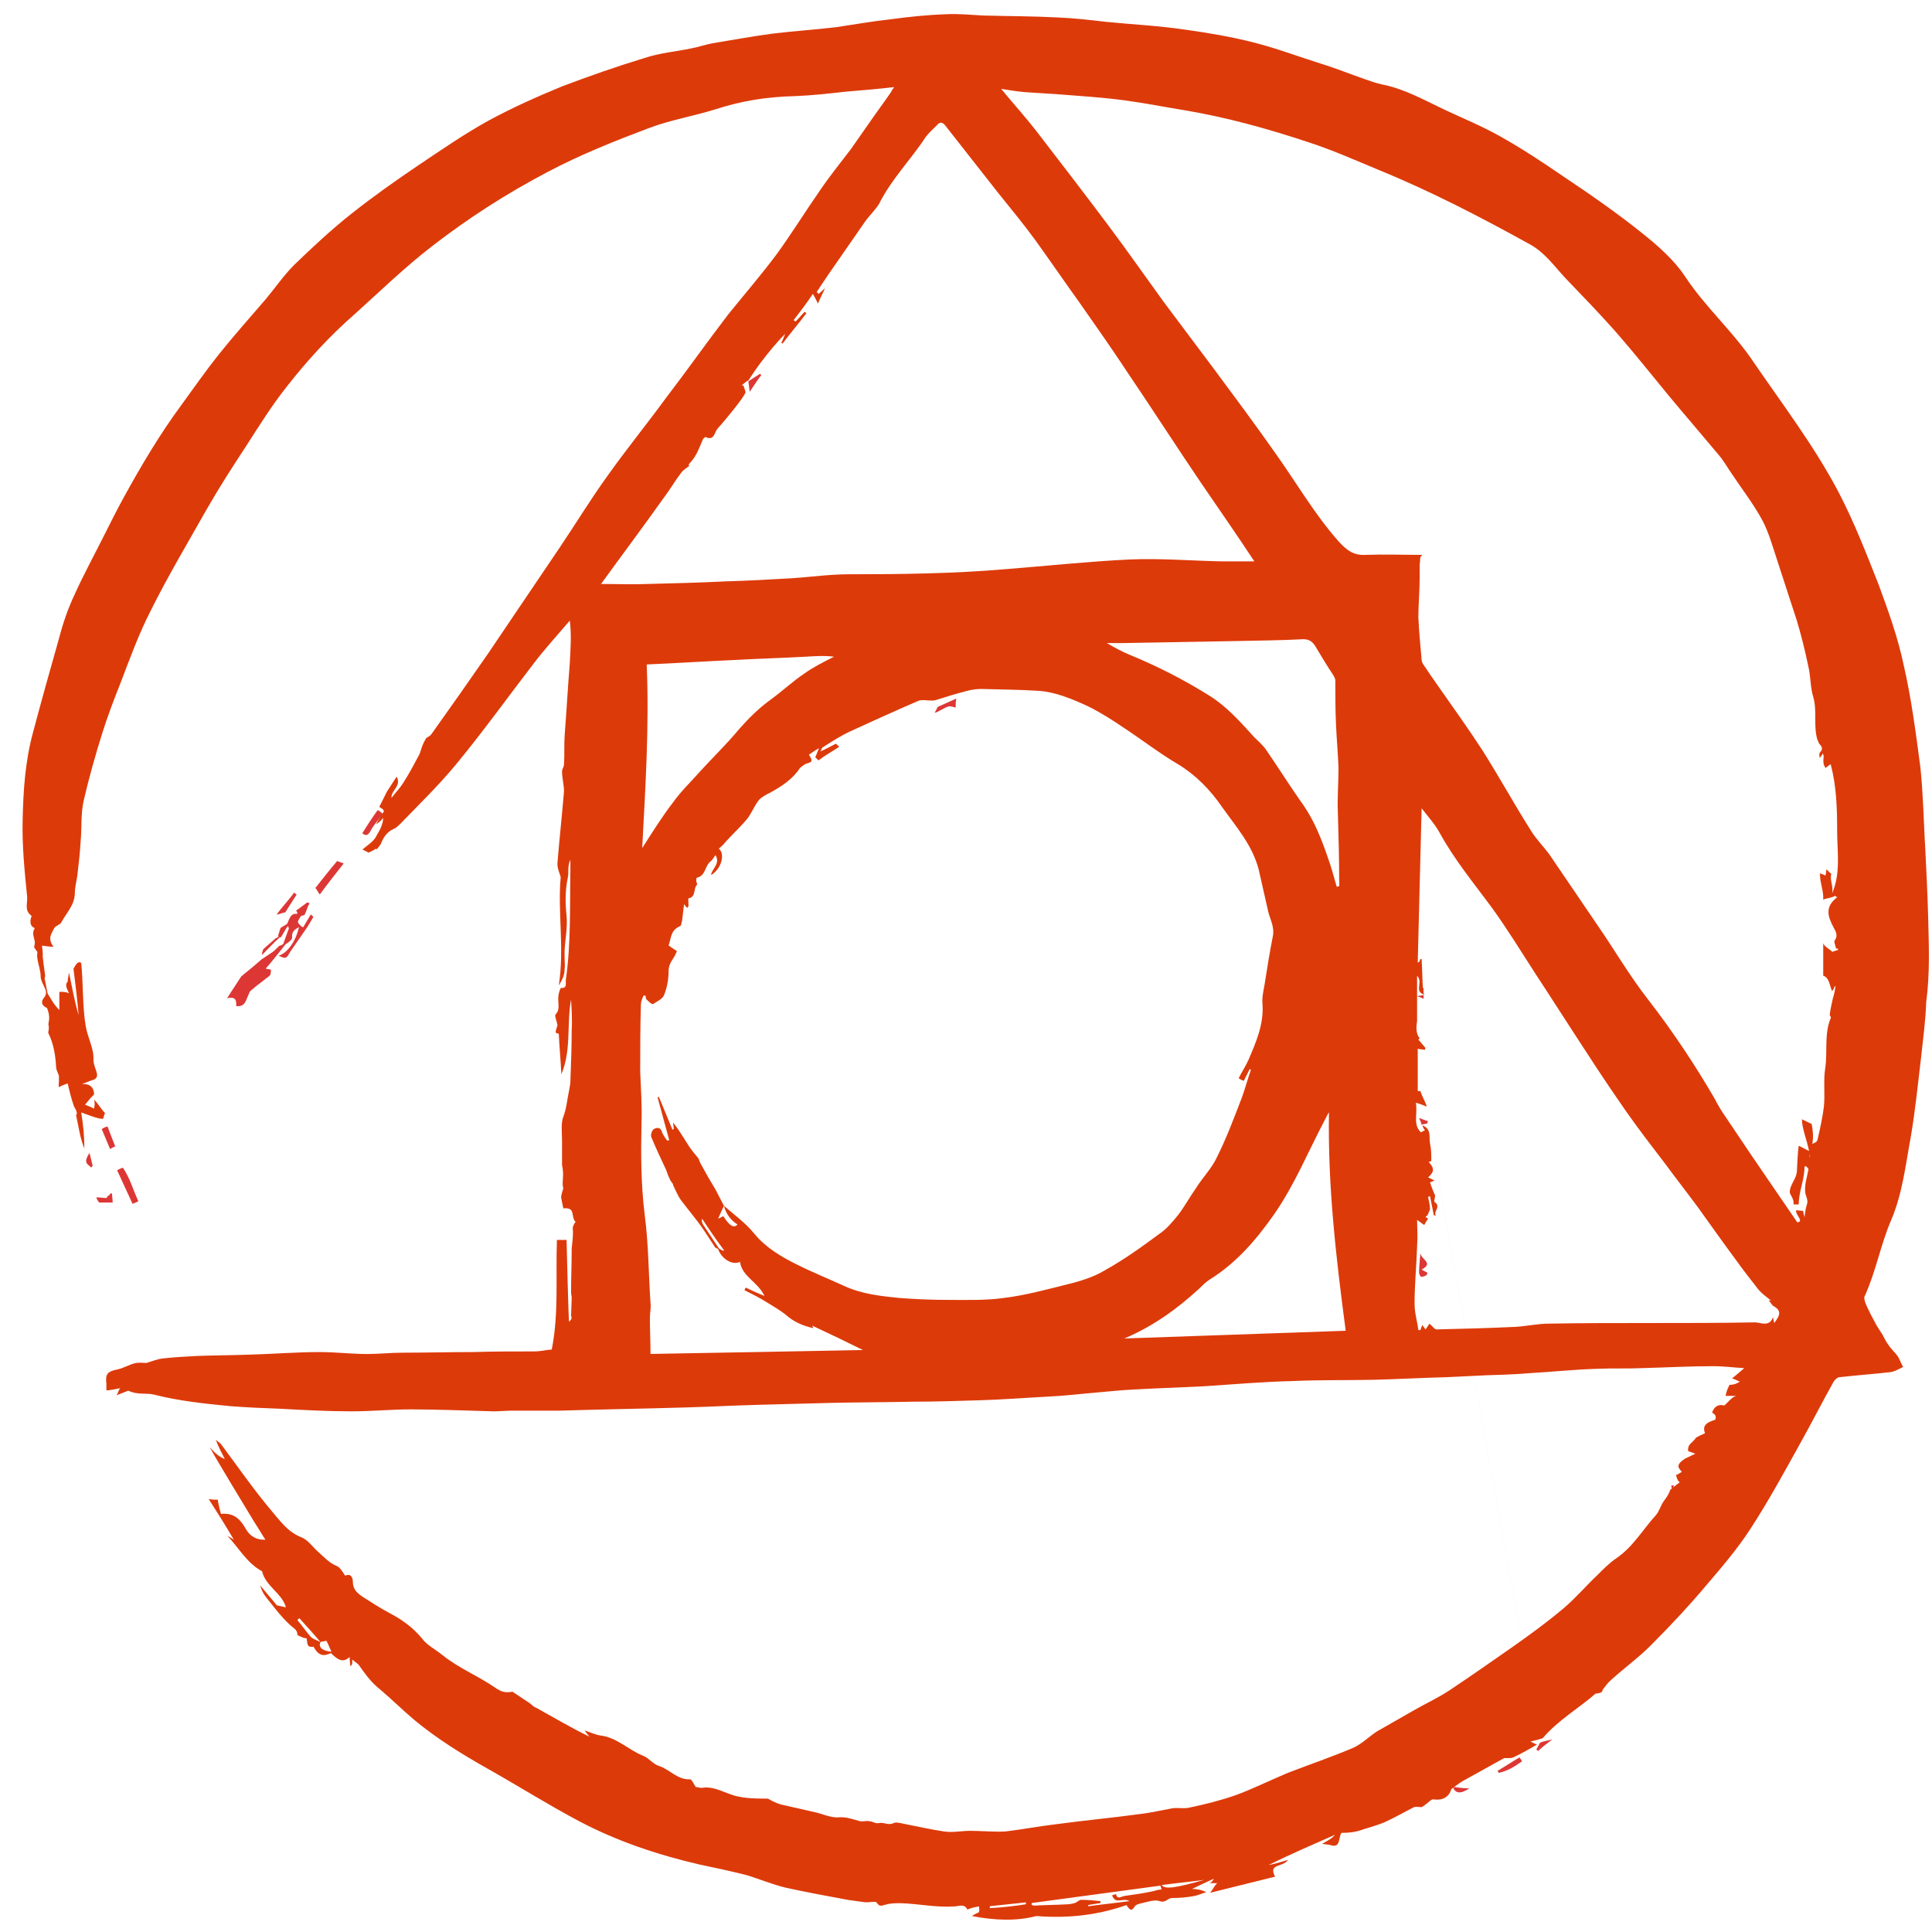
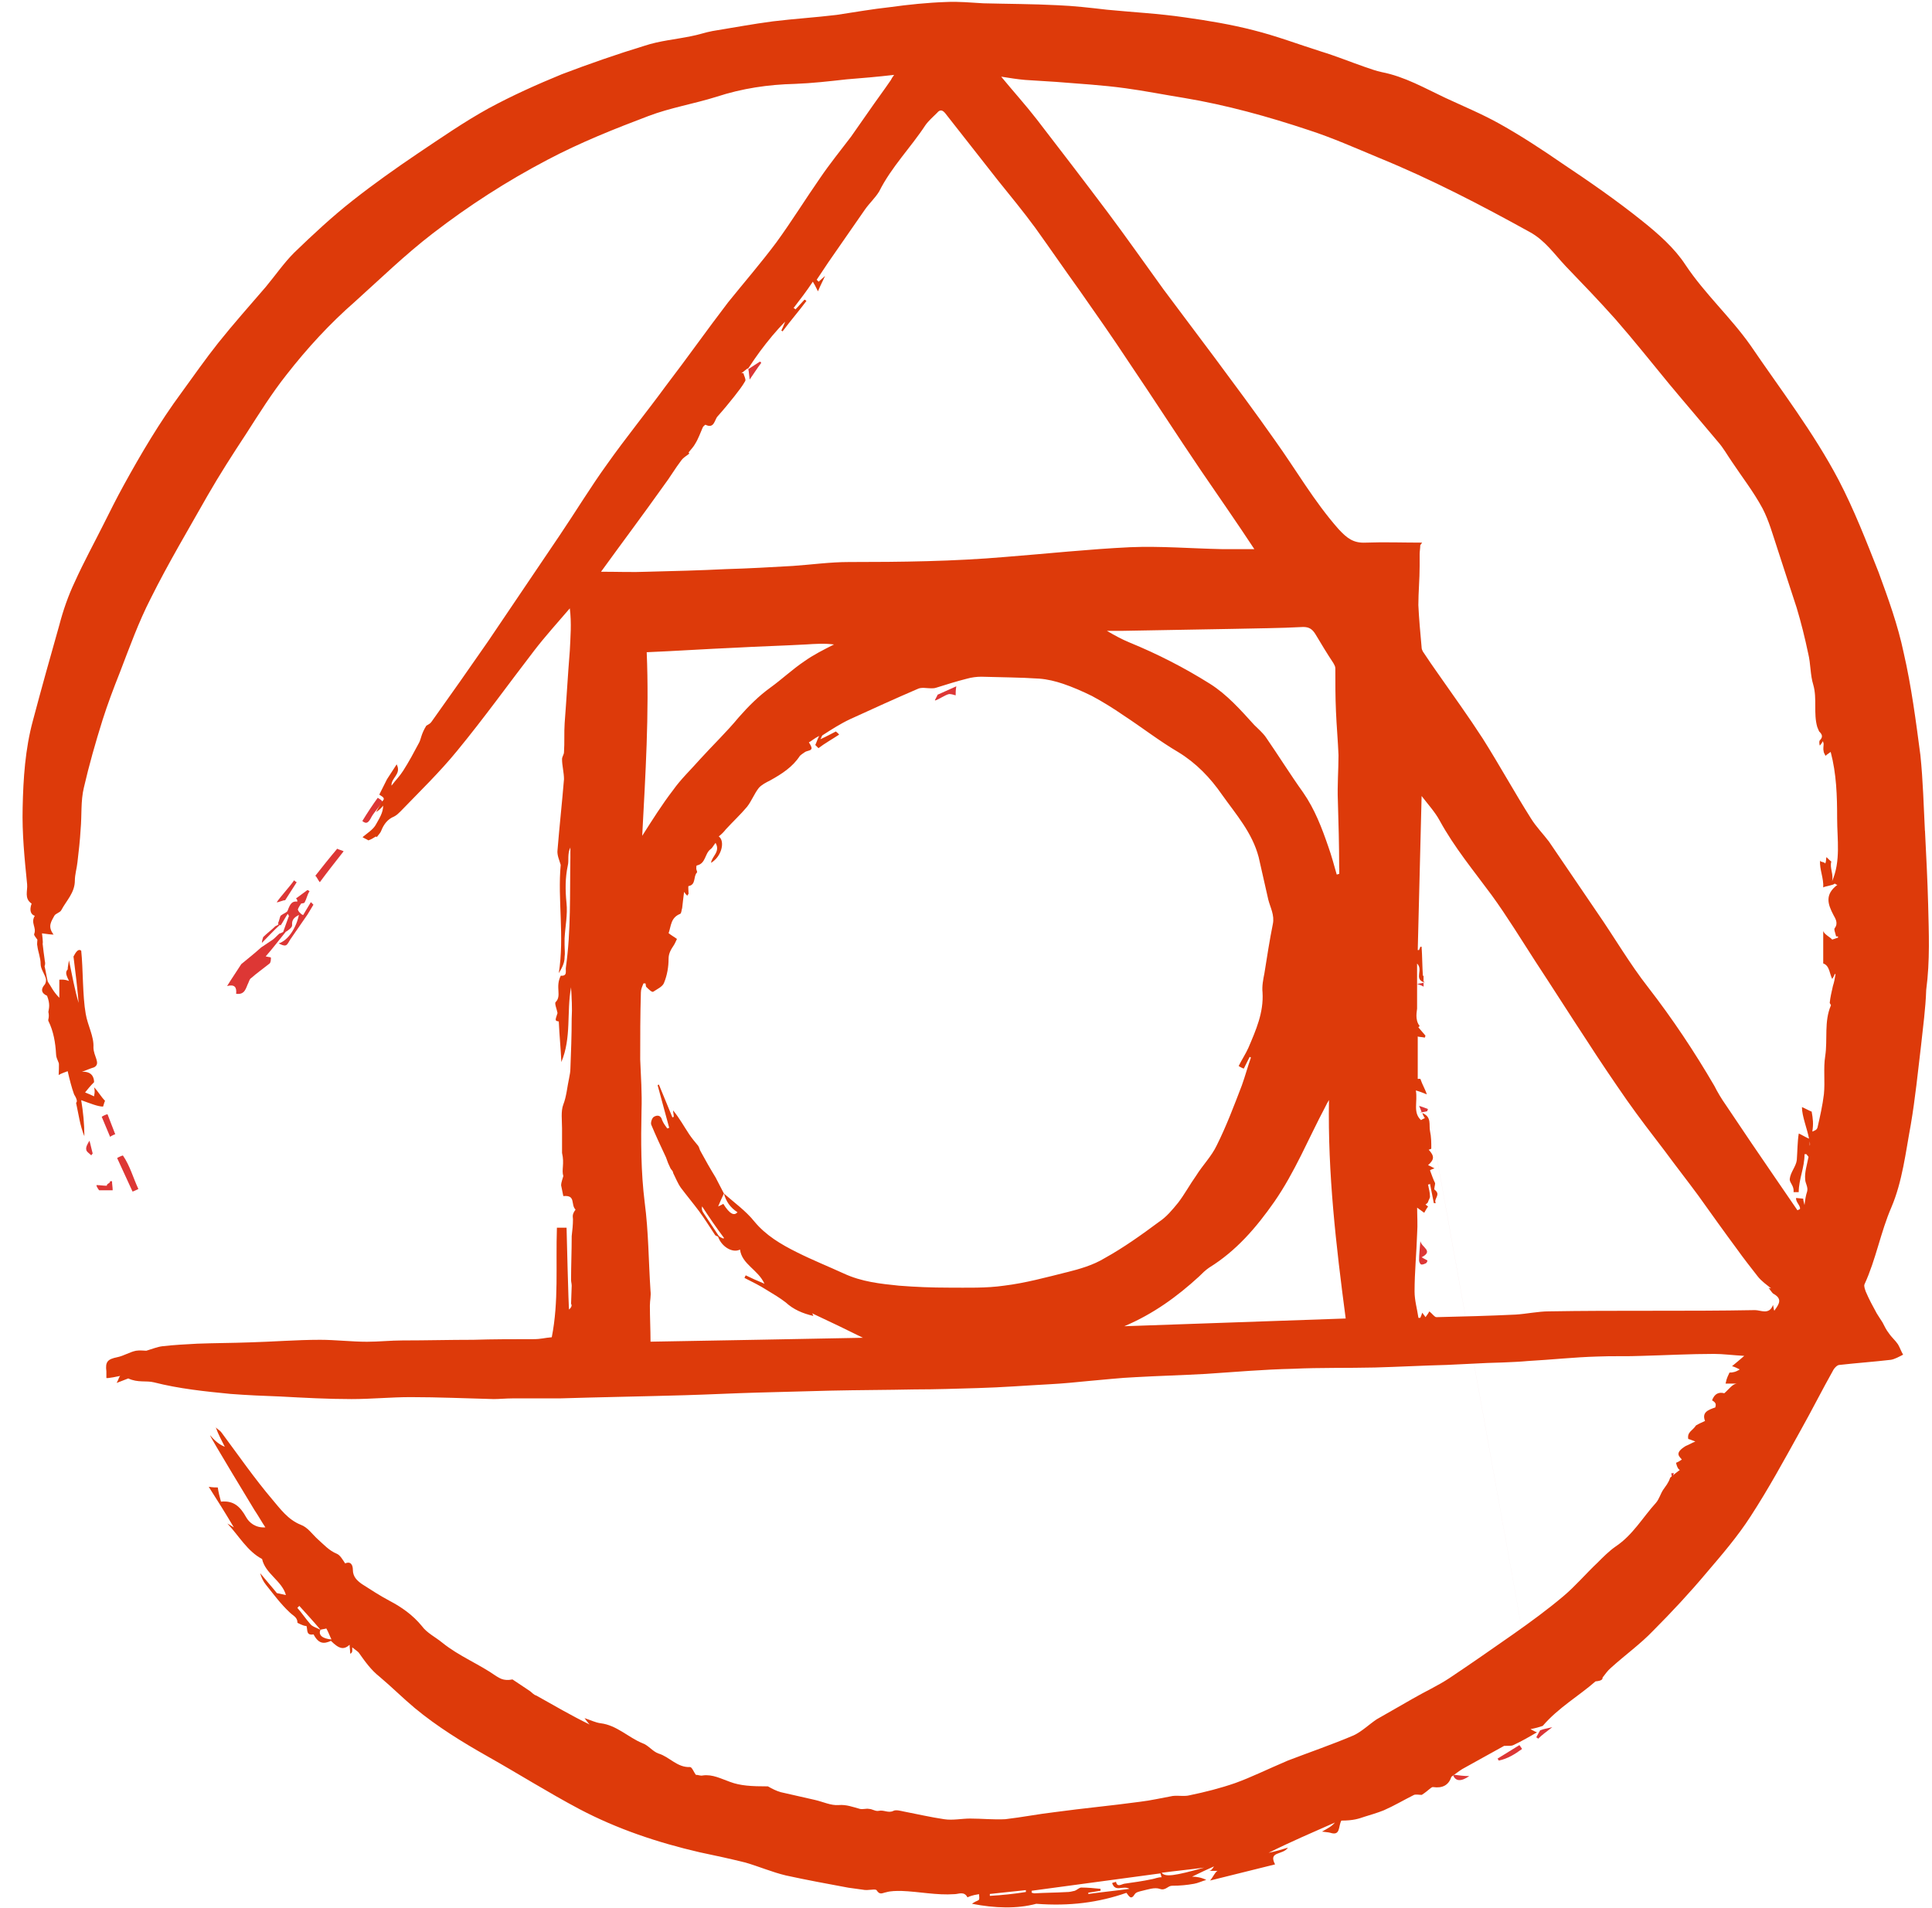
- <svg xmlns="http://www.w3.org/2000/svg" viewBox="0 0 79 78" width="80" height="80">
+ <svg xmlns="http://www.w3.org/2000/svg" viewBox="0 0 79 78">
  <g fill="none" fill-rule="evenodd">
    <path d="M15.447 32.623c.106.08.29.132.106.29-.132.184-.29.342-.395.553-.105.185-.184.237-.342.106.21-.343.42-.66.63-.95zM68.342 60.24c0 .078.026.13.026.21.053-.105.053-.158.08-.21h-.106zm0 .236v-.026.026zm-5.368 10.277l-4.58-25.402c-.078-.025-.183-.077-.368-.13.053.105.08.184.106.263.13-.026.184-.026.236-.052 0-.026 0-.052.027-.08l4.58 25.404zm-4.737-31.12c-.026.078-.026.158-.026.237 0-.08 0-.16.028-.238zm.026.526c-.026 0-.026 0-.052-.028v.026c.028.026.028.026.054 0zm-.052.21v-.185c-.077.026-.156.026-.262.053.132.05.264.078.264.13z" fill="#DD3735" />
    <path d="M78.71 33.967c-.052-1.028-.078-2.056-.184-3.083-.184-1.397-.368-2.82-.684-4.19-.237-1.133-.63-2.214-1.026-3.294-.5-1.265-1-2.556-1.632-3.768-1.026-1.95-2.368-3.69-3.605-5.508-.818-1.16-1.87-2.108-2.66-3.294-.447-.685-1.105-1.264-1.763-1.79-1.053-.845-2.158-1.61-3.263-2.347-.842-.58-1.684-1.133-2.58-1.634-.71-.397-1.473-.713-2.21-1.056-.842-.395-1.658-.87-2.605-1.054-.238-.05-.448-.13-.685-.21-.605-.21-1.184-.447-1.79-.632-.92-.29-1.815-.632-2.763-.87C50.342 1 49.394.843 48.446.71 47.394.555 46.316.5 45.262.397c-.684-.08-1.368-.158-2.026-.184-1-.052-2.026-.052-3.026-.078-.5-.027-1.026-.08-1.526-.053-.763.026-1.526.105-2.29.21-.736.08-1.473.21-2.183.317-.867.105-1.735.158-2.604.264-.816.106-1.658.264-2.473.396-.29.053-.58.158-.87.21-.63.132-1.288.185-1.92.396-1.13.344-2.263.74-3.368 1.16-1.027.422-2.027.87-3 1.397-1 .552-1.948 1.21-2.895 1.844-.896.606-1.79 1.238-2.66 1.923-.84.66-1.63 1.397-2.394 2.135-.42.42-.763.922-1.158 1.396-.657.765-1.315 1.502-1.947 2.293-.524.66-1 1.344-1.5 2.03-.893 1.21-1.656 2.502-2.366 3.794-.29.527-.553 1.054-.816 1.58-.395.79-.816 1.555-1.184 2.372-.264.554-.474 1.16-.632 1.766-.367 1.292-.736 2.61-1.078 3.9-.316 1.16-.395 2.372-.42 3.558-.027 1.054.078 2.082.183 3.136.027.264-.13.58.184.79-.105.29-.026.45.13.5-.182.29.08.476-.024.74-.027.052.08.157.13.236 0 .08-.025.185 0 .264.028.237.133.474.133.738 0 .184.157.395.21.58.026.078 0 .21-.053.263-.158.184-.132.342.105.448.133.342.08.5.054.66.052.236-.027.315 0 .368.21.422.29.896.315 1.37 0 .106.053.212.106.343.026 0 0 .5 0 .5.13-.078.237-.104.368-.157.08.342.158.66.263.95.132.21.132.314.08.34.105.474.157.922.34 1.37 0-.5-.05-1-.13-1.475.368.132.684.263.895.263.027-.08.053-.184.08-.237-.158-.157-.29-.394-.448-.552.053.21 0 .29 0 .37-.105-.054-.237-.107-.368-.16.105-.13.21-.263.368-.42 0-.238-.13-.45-.5-.423.158-.052.316-.13.5-.184.29-.157-.026-.447-.026-.816.026-.447-.237-.895-.316-1.37-.132-.737-.105-1.844-.184-2.582-.158-.132-.29.21-.316.237.08.632.158 1.264.21 1.897-.157-.527-.263-1.107-.394-1.74-.027.185-.053.264-.053.37-.13.13-.026.29.053.474-.184-.08-.395-.052-.395-.052v.738c-.262-.264-.34-.474-.473-.66-.052-.21-.08-.42-.13-.63.05-.133 0-.212 0-.29-.028-.186-.054-.396-.08-.634.026-.026-.026-.42-.026-.42.21.025.343.05.474.05-.263-.34-.08-.552.027-.763.053-.106.237-.13.29-.238.21-.395.553-.71.553-1.212 0-.237.08-.5.105-.738.053-.448.105-.896.13-1.344.054-.58 0-1.16.133-1.713.212-.92.475-1.843.764-2.766.21-.66.448-1.29.71-1.95.395-1.028.764-2.056 1.264-3.03.71-1.424 1.526-2.794 2.316-4.19.5-.87 1.026-1.687 1.58-2.53.525-.817 1.05-1.66 1.657-2.425.843-1.08 1.764-2.082 2.79-2.978 1.053-.948 2.053-1.923 3.184-2.793C19.166 8.41 20.72 7.41 22.376 6.54c1.343-.71 2.737-1.266 4.132-1.793.895-.342 1.868-.5 2.79-.79 1.052-.343 2.105-.5 3.21-.527.71-.027 1.395-.106 2.105-.185.632-.05 1.263-.104 1.948-.183-.08.105-.106.158-.132.21-.288.422-.604.844-.894 1.265-.237.343-.5.712-.737 1.054-.422.555-.87 1.108-1.264 1.688-.605.87-1.158 1.766-1.79 2.635-.63.843-1.315 1.634-1.973 2.45-.868 1.134-1.684 2.293-2.552 3.426-.79 1.08-1.63 2.11-2.394 3.19-.684.947-1.29 1.95-1.948 2.923-.973 1.45-1.947 2.872-2.92 4.322-.764 1.106-1.527 2.187-2.316 3.294-.053.08-.132.104-.21.157-.21.342-.21.527-.29.685-.21.395-.42.79-.658 1.16-.132.21-.316.394-.474.605-.026-.316.42-.474.21-.87-.13.212-.263.396-.394.607l-.316.63c.105.08.29.133.105.29-.08.133-.158.29-.237.423.132-.08.21-.158.29-.264 0 .29-.158.526-.29.763-.105.21-.368.37-.552.527.026.027.21.106.237.132.237-.08.316-.21.343-.132.08-.105.158-.184.184-.263.104-.264.262-.474.525-.58.106-.053.184-.132.263-.21.79-.818 1.606-1.608 2.316-2.478 1.106-1.345 2.106-2.74 3.16-4.11.446-.58.973-1.16 1.446-1.714.078.606.026 1.185 0 1.74-.08.974-.132 1.95-.21 2.95-.027.395 0 .79-.027 1.186 0 .105-.08.184-.08.29 0 .263.08.553.08.817-.08.975-.186 1.923-.265 2.898-.027.21.078.422.13.607-.13 1.422.16 2.925-.078 4.427.184-.29.237-.474.237-.658.025-.158 0-.316 0-.5v-.264c.025-.475.13-.975.078-1.45-.053-.527-.053-1.027.053-1.528.053-.21-.026-.474.106-.738v.395c-.026 1.5.027 3.003-.183 4.505-.027.132.08.37-.21.343-.238.474.052.817-.21 1.08-.054.053.05.29.077.448-.106.317-.106.317.052.343.026.58.08 1.106.105 1.66.42-1 .21-2.03.396-3.058.026.422.053.844.026 1.29 0 .687-.026 1.345-.052 2.03 0 .132-.027.264-.053.396-.08.37-.105.738-.237 1.08-.105.264-.052.66-.052.975v1.003c.105.448-.027.685.052.948-.08.265-.105.344-.08.423l.08.395c.527-.053.29.343.5.553-.158.212-.105.29-.105.397 0 .237-.025.448-.052.685 0 .606-.026 1.212-.026 1.792 0 .08.026.157.026.236 0 .054-.026.74-.026.74.053.078 0 .157-.08.236-.025 0-.104-3.347-.104-3.347h-.395c-.052 1.58.08 3.003-.21 4.48-.316.025-.42.078-.764.078-.816 0-1.632 0-2.448.026-.974 0-1.92.026-2.895.026-.472 0-.972.054-1.446.054-.632 0-1.29-.08-1.92-.08-.975 0-1.922.08-2.896.106-.71.026-1.42.026-2.13.053-.475.025-.95.05-1.422.104-.21.026-.395.105-.658.184-.08 0-.263-.026-.42 0-.265.053-.5.21-.765.264-.395.08-.5.184-.448.58v.263c-.026.052.58-.08.58-.08-.054 0-.08.158-.16.29.212-.08.343-.132.475-.184.395.185.737.08 1.052.16 1.026.262 2.078.37 3.13.473.685.053 1.343.08 2.027.105.973.053 1.947.106 2.92.106.816 0 1.606-.08 2.42-.08 1.13 0 2.264.052 3.395.08.237 0 .5-.028.763-.028h1.92c1.712-.052 3.422-.08 5.133-.13.975-.028 1.975-.08 2.948-.107l3-.08c1.158-.026 2.316-.026 3.448-.05.868 0 1.71-.03 2.58-.055.972-.026 1.972-.105 2.946-.157.527-.027 1.054-.08 1.58-.132.632-.052 1.29-.13 1.92-.157.948-.054 1.922-.08 2.87-.133 1.184-.078 2.368-.183 3.578-.21 1.106-.052 2.237-.026 3.343-.052.974-.027 1.948-.08 2.948-.106l1.66-.08s1.104-.026 1.657-.08c.947-.052 1.894-.157 2.842-.183.604-.027 1.21 0 1.815-.027.973-.026 1.973-.08 2.947-.08.367 0 .762.054 1.236.08-.21.185-.342.29-.5.422.105.026.21.08.316.132-.158.105-.29.13-.42.13-.054.133-.107.186-.16.45h.474c-.184 0-.342.237-.526.395-.21-.054-.395 0-.5.29.184.104.158.183.132.29-.316.104-.553.21-.42.552-.107.052-.238.105-.37.184-.13.21-.368.263-.316.553.106.025.21.08.29.104-.132.053-.263.132-.395.184-.473.29-.262.422-.157.554-.08.053-.158.105-.237.132.052.237.13.29.157.29-.105.078-.237.184-.395.316-.08.237-.185.342-.29.5-.105.158-.158.37-.29.527-.552.607-.947 1.32-1.657 1.793-.264.185-.5.422-.737.66-.474.447-.895.948-1.395 1.37-.657.553-1.34 1.053-2.052 1.554-.867.606-1.735 1.212-2.604 1.792-.474.315-1 .552-1.5.842-.5.29-.974.554-1.474.843-.316.21-.606.5-.948.66-.868.37-1.79.685-2.684 1.028-.87.37-1.5.685-2.158.922-.605.21-1.237.37-1.868.5-.21.054-.448 0-.685.027-.448.08-.895.186-1.343.238-1.158.158-2.316.264-3.473.422-.685.08-1.343.21-2.027.29-.473.026-.973-.026-1.447-.026-.342 0-.71.08-1.053.027-.552-.08-1.105-.21-1.658-.316-.13-.026-.316-.08-.42-.026-.21.106-.396-.052-.607 0-.13.027-.262-.08-.394-.08-.106-.025-.238.028-.37 0-.29-.078-.552-.183-.87-.157-.313.026-.63-.132-.97-.21-.475-.106-.92-.21-1.396-.317-.183-.053-.34-.132-.525-.237-.685 0-1.133-.026-1.554-.185-.368-.13-.71-.315-1.105-.262-.104.026-.183-.026-.29-.026-.08-.106-.157-.317-.235-.317-.526.027-.842-.42-1.29-.553-.236-.08-.42-.343-.657-.422-.58-.237-1.052-.737-1.71-.816-.21-.027-.42-.132-.658-.21.08.104.13.183.21.262-.763-.37-1.473-.79-2.184-1.186-.104-.026-.183-.13-.262-.184l-.71-.474c-.395.08-.553-.08-.66-.132-.71-.5-1.525-.817-2.21-1.37-.29-.238-.63-.396-.84-.686-.37-.448-.817-.764-1.317-1.027-.394-.21-.762-.448-1.13-.685-.185-.132-.37-.29-.37-.58 0-.185-.078-.37-.315-.264-.105-.158-.21-.342-.342-.395-.316-.13-.526-.37-.763-.58-.237-.21-.42-.5-.71-.605-.527-.21-.843-.658-1.158-1.027-.738-.87-1.396-1.82-2.08-2.74-.053-.08-.158-.133-.237-.212.105.29.237.527.368.79-.262-.105-.446-.29-.604-.474-.027.027 1.815 3.057 1.815 3.057.16.237.29.475.448.712-.395.026-.658-.185-.79-.422-.236-.42-.5-.684-1.026-.63-.052-.186-.105-.397-.13-.58-.107 0-.185 0-.37-.027.37.58.685 1.08 1.027 1.66-.133-.08-.21-.132-.265-.158.473.5.815 1.133 1.42 1.45.132.605.816.895.974 1.475-.13-.027-.238-.053-.37-.08-.21-.263-.447-.526-.683-.816.052.184.13.342.236.474.316.395.606.79.974 1.133.132.134.316.187.316.424.21.105.29.13.368.13.054.16-.025.397.29.344.21.395.42.395.71.264.343.343.528.37.764.16 0 .13.026.262.026.368.105-.053.08-.132.08-.264.13.105.21.158.262.21.263.37.5.712.868 1.002.5.422.948.87 1.42 1.265.922.765 1.95 1.398 2.975 1.977 1.264.712 2.475 1.476 3.764 2.16 1.552.818 3.21 1.372 4.92 1.767.632.132 1.237.263 1.87.42.55.16 1.104.397 1.657.528.842.185 1.71.343 2.552.5.183.027.37.054.58.08.235.053.524-.053.577.027.132.21.237.104.395.078.184-.053.395-.053.605-.053.737.026 1.447.184 2.184.132.16 0 .396-.133.528.13.236-.105.368-.105.473-.13.028.236 0 .236-.05.262-.054.026-.133.053-.238.132.947.184 1.842.21 2.63 0 1.37.105 2.554-.053 3.686-.448.105.132.184.316.342.053.052-.08.184-.107.29-.133.236-.053.526-.158.736-.08.238.08.317-.13.5-.13.317 0 .606-.027.896-.08.158-.026.316-.105.5-.158-.21-.107-.42-.133-.58-.133.317-.158.606-.29.896-.42-.053.078-.106.183-.21.183h.367c-.08 0-.185.237-.316.395.946-.237 1.814-.448 2.657-.66-.29-.552.315-.367.526-.684-.263.08-.526.158-.79.21.895-.447 1.816-.842 2.71-1.237-.13.158-.29.237-.525.37.158.025.263.025.342.05.42.133.316-.262.447-.5.5 0 .71-.078.947-.158.263-.08.526-.158.79-.263.42-.184.815-.42 1.236-.63.08-.028.21 0 .316 0 .29-.186.394-.344.473-.318.37.053.63-.08.736-.42.184-.133.316-.238.447-.318.578-.316 1.13-.632 1.71-.948.21 0 .316 0 .368-.027.344-.16.66-.342.975-.527-.08-.026-.263-.13-.263-.13.262-.054.34-.08.5-.133.63-.74 1.5-1.24 2.157-1.82.29-.026.29-.105.29-.157.104-.132.21-.29.34-.396.58-.527 1.21-.975 1.737-1.528.763-.766 1.5-1.557 2.184-2.374.63-.738 1.264-1.475 1.79-2.292.737-1.133 1.368-2.293 2.026-3.48.474-.842.895-1.685 1.37-2.528.05-.08.157-.185.236-.185.71-.08 1.422-.13 2.106-.21.158-.026.342-.13.5-.21-.08-.132-.132-.29-.21-.422-.106-.16-.264-.29-.37-.45-.104-.13-.183-.29-.262-.447-.08-.13-.158-.236-.237-.37-.16-.29-.317-.58-.45-.894-.026-.08-.08-.21-.052-.29.474-1.027.658-2.134 1.105-3.162.447-1.054.58-2.24.79-3.373.184-1.08.29-2.16.42-3.24.08-.764.185-1.502.21-2.266.16-1.212.106-2.346.08-3.48-.026-1-.08-2.028-.13-3.03zM12.685 66.405c-.184-.21-.342-.448-.526-.658l.08-.08c.287.317.577.633.866.976-.158-.08-.342-.132-.42-.238zm.42.238c.08-.027.16-.027.238-.053.08.132.132.29.21.448-.368-.027-.552-.185-.447-.395zm27.37 10.883v-.08c.5-.052.973-.105 1.473-.157v.077c-.5.08-.973.13-1.473.158zm6.63-.685c-.367.08-.762.133-1.13.186-.132.026-.29.158-.342-.08-.053.027-.106.027-.158.054.13.394.447.078.71.236-.58.08-1.13.132-1.684.21v-.052c.16-.026.343-.053.5-.08v-.078c-.262-.027-.525-.053-.79-.053-.077 0-.183.106-.262.132-.105.026-.21.053-.342.053-.447.026-.894.026-1.316.052-.027 0-.08-.026-.106-.026v-.08c1.763-.236 3.5-.473 5.263-.71.027.052.027.105.053.157-.158 0-.263.055-.395.08zm.396-.262c.606-.08 1.16-.132 1.738-.21-1.21.342-1.605.394-1.737.21zM24.58 23.374c.84-1.16 1.71-2.32 2.552-3.505.263-.345.473-.714.736-1.056.08-.106.185-.158.316-.264l-.026-.05c.105-.133.21-.24.263-.344.134-.21.213-.448.318-.685.026-.05.105-.103.105-.103.37.184.37-.21.5-.343.237-.264.474-.553.684-.817.158-.21.316-.395.448-.632.026-.08-.053-.21-.08-.317h-.078c.08-.052.158-.13.237-.184.026 0 .026 0 .052-.026.158-.238.316-.475.474-.686.315-.42.657-.842 1.025-1.21-.052.13-.105.263-.158.368.027 0 .027.027.053.027.316-.422.658-.817.974-1.24-.027-.025-.053-.052-.08-.052-.13.132-.236.264-.368.396-.026-.027-.052-.053-.08-.053.265-.343.528-.685.79-1.08.053.08.106.184.21.395.107-.263.212-.447.29-.632-.078.08-.183.158-.262.238l-.08-.08.474-.71c.5-.712 1-1.45 1.5-2.162.185-.263.42-.474.58-.738.5-1 1.29-1.792 1.894-2.714.132-.184.316-.342.474-.5.13-.16.237-.106.342.026.71.896 1.42 1.818 2.13 2.714.528.66 1.054 1.29 1.554 1.976.605.844 1.184 1.687 1.79 2.53.684.975 1.368 1.95 2.026 2.95 1 1.477 1.947 2.953 2.947 4.428.737 1.08 1.474 2.135 2.184 3.215h-1.344c-1.236-.025-2.5-.13-3.736-.078-1.684.08-3.394.264-5.078.396-2.132.185-4.29.21-6.42.21-.765 0-1.528.107-2.29.16-.922.052-1.817.105-2.738.13-1.08.054-2.13.08-3.21.107-.606.026-1.237 0-1.895 0zm30.183 12.12v.238c-.026 0-.052.027-.105.027-.105-.37-.21-.766-.342-1.135-.263-.765-.553-1.53-1.027-2.214-.528-.737-1-1.5-1.528-2.265-.13-.185-.316-.343-.474-.5-.553-.607-1.106-1.24-1.816-1.687-1.053-.66-2.132-1.213-3.29-1.688-.316-.13-.605-.29-.92-.474h.63l4.5-.08c.974-.025 1.922-.025 2.895-.078.236 0 .368.08.5.29.236.395.473.79.736 1.186.027.052.08.13.08.21 0 .58 0 1.186.026 1.766.025.606.08 1.186.104 1.792 0 .606-.053 1.238-.026 1.87.027.897.053 1.82.053 2.74zM26.447 26.67c1.237-.053 2.42-.132 3.632-.185.945-.053 1.92-.08 2.866-.132.395-.025.764-.05 1.158 0-.42.212-.842.423-1.21.686-.474.316-.92.737-1.395 1.08-.475.342-.896.764-1.29 1.212-.5.605-1.053 1.132-1.58 1.712-.37.422-.79.817-1.105 1.265-.447.58-.842 1.21-1.263 1.87.132-2.504.29-4.98.184-7.51zm17.185 25.35c-.843.21-1.71.448-2.58.553-.736.106-1.5.08-2.263.08-.686 0-1.344-.026-2.028-.08-.763-.078-1.526-.157-2.263-.5-.633-.29-1.29-.553-1.92-.87-.634-.316-1.265-.684-1.74-1.264-.34-.423-.815-.765-1.236-1.134.08.316.263.58.553.764-.132.158-.316.08-.58-.343-.078.053-.157.08-.21.106.08-.185.158-.37.237-.527-.105-.21-.237-.448-.342-.66-.21-.342-.42-.71-.605-1.053-.053-.08-.053-.158-.105-.237-.132-.158-.264-.317-.37-.475-.21-.315-.394-.657-.657-.974 0 .08.027.158.027.264-.027 0-.053.026-.053.026l-.554-1.344c-.026 0-.026 0-.052.026l.473 1.74c-.026 0-.052.025-.08.025-.077-.104-.156-.21-.21-.34-.052-.212-.21-.212-.34-.133-.08.053-.133.237-.106.316.185.448.395.896.606 1.344.052.158.105.29.184.448.027.053.106.105.106.184.106.21.185.42.316.606.237.316.5.632.737.948.235.316.445.66.656.975.026.053.105.053.13.08.133.395.58.684.896.526.08.606.737.817 1 1.397-.316-.132-.552-.237-.763-.343-.027.026-.027.052-.054.105.316.158.632.316.92.5.265.16.528.317.765.5.316.29.685.45 1.13.554-.024-.08-.05-.107-.05-.107.736.343 1.5.712 2.078 1-2.737.054-5.658.107-8.685.16 0-.5-.026-.975-.026-1.476 0-.21.052-.395.025-.606-.08-1.21-.08-2.424-.237-3.61-.157-1.264-.157-2.503-.13-3.77.025-.683-.027-1.394-.054-2.08 0-.922 0-1.82.028-2.74 0-.132.053-.237.106-.37h.08c.025.054 0 .133.05.16.08.08.212.21.265.184.157-.106.394-.21.447-.37.13-.315.184-.658.184-.974 0-.236.106-.394.21-.553.054-.08.08-.158.133-.263-.105-.08-.21-.132-.342-.237.106-.29.08-.633.475-.79.052-.027.052-.16.08-.238.025-.213.05-.45.078-.66.052.08.08.105.13.157.028-.052.054-.08.054-.08 0-.104-.026-.315 0-.315.316-.053.184-.395.342-.553.025-.028-.027-.107-.027-.16 0-.052 0-.13.026-.13.367-.08.315-.475.552-.66.08-.053.105-.13.21-.263.21.368-.158.553-.184.816.446-.263.578-.895.315-1.08.105-.08.21-.184.29-.29.29-.316.604-.606.868-.922.185-.236.29-.526.474-.763.106-.132.316-.237.474-.317.474-.262.92-.552 1.21-1 .053-.053.132-.105.21-.158.08-.053.238-.053.264-.132.027-.052-.052-.184-.105-.263.104-.053.21-.158.42-.264-.08.158-.105.264-.158.37l.13.13c.238-.184.606-.394.843-.552 0-.025-.132-.13-.132-.13-.157.08-.394.21-.63.316.05-.08.05-.132.08-.158.367-.237.735-.474 1.13-.66.92-.42 1.842-.842 2.763-1.237.158-.08.37-.026.553-.026.078 0 .13 0 .21-.026.42-.132.842-.264 1.263-.37.183-.052.393-.078.58-.078.787.025 1.577.025 2.366.078.342.026.658.105.974.21.394.133.815.317 1.184.5.447.24.868.502 1.29.792.763.5 1.473 1.054 2.236 1.502.737.448 1.316 1.054 1.79 1.74.58.816 1.237 1.554 1.5 2.555l.394 1.74c.08.316.264.632.185 1-.133.66-.238 1.345-.343 2.004-.052.265-.105.53-.078.79.05.82-.265 1.53-.58 2.268-.106.237-.264.475-.395.738.026.026.184.106.21.106l.237-.474c.027 0 .027 0 .053.027-.132.368-.237.764-.37 1.133-.314.817-.63 1.66-1.025 2.45-.21.448-.58.817-.842 1.24-.262.368-.473.763-.736 1.106-.237.29-.473.58-.79.79-.71.527-1.447 1.054-2.21 1.476-.473.29-1.026.448-1.552.58zm-14.027-1.4l-.026.027c-.055-.026-.134-.052-.186-.105l-.632-.95c-.052-.078-.08-.157-.052-.262.29.448.58.87.895 1.29zm16.37 3.61c1.183-.5 2.157-1.21 3.05-2.028.133-.132.264-.263.422-.37 1.106-.684 1.92-1.633 2.658-2.687.842-1.212 1.395-2.582 2.08-3.873.052-.106.104-.21.157-.29-.053 3.004.29 5.955.684 8.933-2.973.105-6 .21-9.052.316zm26.683-.79c-.026.053-.08.106-.105.16-.027-.054-.027-.133-.053-.24-.158.423-.5.212-.737.212-1.42.027-2.868.027-4.29.027-1.368 0-2.762 0-4.13.024-.448 0-.922.105-1.37.132-1.078.052-2.157.08-3.236.105-.08 0-.158-.13-.29-.236-.026.053-.08.132-.158.237-.028-.052-.08-.104-.133-.183-.026.08-.053.158-.08.21H58c-.053-.368-.158-.71-.158-1.08 0-.79.08-1.58.105-2.372.027-.368 0-.71 0-1.054.106.08.185.133.29.21.052-.103.105-.182.158-.26 0 0-.053-.028-.106-.08.05-.027.104-.08.104-.106.026-.08.08-.158.08-.21 0-.185-.054-.343-.08-.5.026 0 .052 0 .08-.028l.157.79h.08c-.106-.183.236-.342-.053-.552-.026-.027.026-.185.026-.264-.08-.157-.13-.315-.21-.526.026-.026.105-.053.184-.08-.105-.052-.184-.104-.263-.13.263-.238.263-.37.026-.633.054-.025.106-.025.106-.05 0-.238 0-.475-.052-.71-.053-.266.08-.58-.316-.74.026.08.053.132.105.21 0 0-.08.027-.158.08-.342-.317-.13-.74-.21-1.213.184.053.316.106.447.16-.053-.186-.184-.397-.263-.634h-.107v-1.74c0 .027.184.027.29.054 0-.027.025-.053.025-.08-.08-.105-.185-.21-.29-.342l.053-.053c-.21-.262-.105-.63-.105-.71v-1.845c.264.264-.13.606.264.764v-.263h-.027c-.026-.395-.026-.79-.052-1.186h-.052c-.027.054-.027.08-.054.133h-.052l.158-6.298c.263.342.552.66.736 1 .606 1.108 1.395 2.057 2.132 3.058.632.87 1.21 1.818 1.79 2.714.71 1.08 1.394 2.16 2.105 3.24.526.818 1.08 1.635 1.63 2.426.5.71 1.028 1.396 1.554 2.082.446.606.92 1.212 1.367 1.818.527.738 1.053 1.475 1.58 2.187.262.368.552.737.84 1.106.16.21.396.37.554.5-.025 0-.052 0-.104-.026.08.105.13.184.184.237.29.158.316.316.158.554zM74 46.854v-.185c0 .052.026.13 0 .184zm.895-11.62c-.027 0-.184-.16-.21-.186-.027.08 0 .158-.053.264-.027-.078-.21-.052-.21-.13-.027.368.157.737.13 1.106.08-.053.395-.08.474-.158.027.026.08.052.106.052-.527.396-.395.79-.158 1.24.052.104.21.315.052.526-.052.053.027.21.053.343h.077v.05l-.237.08c-.052-.08-.367-.236-.367-.37v1.346c.263.08.263.448.368.633.055-.08.08-.133.107-.21l.027.024c-.027.158-.053.316-.106.475-.052.236-.105.447-.13.684 0 .026.05.08.05.105-.288.66-.13 1.396-.235 2.08-.08.5 0 1.03-.053 1.556-.054.448-.16.922-.264 1.37-.027.08-.08.105-.21.158.052-.316.026-.527-.027-.817-.028 0-.37-.184-.397-.184 0 .37.21.87.29 1.29-.08-.026-.395-.21-.42-.21-.054.316-.054.738-.08 1.08-.027.264-.263.5-.29.79 0 .16.184.264.158.528h.21c0-.526.238-1 .238-1.554h.078c.027.053.106.106.08.132-.053.29-.16.606-.132.896 0 .158.13.316.08.5-.054.16-.08.317-.107.554-.027-.132-.053-.184-.053-.263-.026 0-.263-.027-.29-.027-.026.158.185.316.158.448-.026.026-.052.026-.105.053l-.868-1.266c-.686-1-1.37-2.003-2.054-3.03-.185-.264-.343-.527-.475-.79-.815-1.398-1.71-2.742-2.71-4.033-.762-.974-1.37-2.03-2.08-3.055-.656-.975-1.314-1.924-1.972-2.9-.237-.315-.526-.605-.737-.948-.683-1.08-1.29-2.187-1.972-3.267-.58-.897-1.21-1.767-1.816-2.636-.21-.29-.42-.607-.632-.923-.026-.05-.052-.103-.052-.182-.053-.58-.106-1.16-.132-1.713 0-.527.053-1.054.053-1.608v-.474c0-.132.025-.237.025-.37.025-.025.052-.078.078-.104-.763 0-1.553-.028-2.316 0-.5.025-.763-.186-1.105-.555-1-1.133-1.737-2.424-2.605-3.636-.816-1.16-1.658-2.294-2.5-3.427-.685-.922-1.37-1.818-2.053-2.74-.764-1.054-1.5-2.108-2.29-3.162-.948-1.264-1.922-2.53-2.895-3.794-.45-.58-.95-1.133-1.45-1.74.343.054.66.106.975.133l1.264.08c.947.077 1.894.13 2.84.26.79.107 1.58.265 2.396.396 1.738.29 3.448.765 5.106 1.318.974.316 1.92.738 2.87 1.133 2.13.87 4.157 1.924 6.157 3.03.63.343 1 .896 1.472 1.397.685.712 1.37 1.423 2.027 2.16.762.87 1.472 1.766 2.21 2.662.657.79 1.34 1.58 2 2.372.21.237.37.527.552.79.42.633.895 1.24 1.263 1.924.262.502.42 1.082.604 1.635.262.817.526 1.607.79 2.424.183.606.34 1.24.472 1.87.106.423.08.87.21 1.29.16.556 0 1.16.16 1.715.025.053.05.132.078.185.105.104.184.21.026.368-.025.026-.025.13 0 .21.054-.052.08-.105.133-.184 0 .053.025.08.025.105 0 .104-.027.21 0 .315 0 .052.052.13.078.184.053-.054.105-.08.21-.16.237.897.264 1.793.264 2.715 0 .87.157 1.74-.21 2.583.078-.29-.106-.555-.027-.818z" fill="#DD3A0A" />
    <path d="M58.08 45.482c.025 0 .052.027.052.027l-.027-.03c0-.025 0-.025-.026 0zm4.157 26.036c-.29.21-.58.395-.948.474-.028-.026-.028-.053-.054-.08.29-.184.605-.368.895-.553.027.05.08.104.106.157zM12.895 35.81c.29-.367.58-.736.894-1.105.025.026.235.08.262.105-.29.37-.685.87-.974 1.265-.054-.053-.133-.237-.185-.264zM5.42 48.725c-.21-.448-.42-.923-.63-1.37.026-.027.21-.106.236-.106.29.42.42.92.632 1.37 0 0-.21.105-.237.105zm6.712-12.65c-.158.238-.316.502-.474.74-.026-.028-.316.104-.342.078.158-.237.552-.66.71-.896.027.026.053.053.106.08zM59.422 72.6c.025 0 .025-.026.052-.026.184.026.394.052.605.052-.344.237-.555.21-.66-.026zm-47.24-35.418c.028-.08.08-.158.133-.237.052 0 .13-.027.13-.027.107-.184.107-.316.212-.474-.026-.026-.053-.026-.08-.053-.157.108-.315.24-.473.345.053.052.053.08.053.132-.21-.027-.29.08-.395.368-.026.08-.158.106-.29.21-.026.054-.052.186-.105.317l.027.028c-.053.053-.132.08-.132.08-.158.157-.342.29-.5.447-.026.08-.052.158-.052.237.185-.184.5-.527.737-.738l.027.027c.105-.158.184-.316.29-.474.025.026.025.052.052.08-.08.21-.158.446-.237.657-.055.026-.134.08-.134.053-.105.08-.184.184-.29.263l-.473.316c-.263.237-.526.447-.816.685-.184.29-.368.553-.58.896.317-.08.396.053.37.317.368.052.395-.237.5-.448.026-.054.053-.16.105-.186.237-.21.5-.394.763-.605.053-.053.053-.16.053-.238 0-.026-.133-.026-.212-.053.237-.264.58-.71.816-1 .132-.08.263-.186.263-.265-.026-.29.158-.368.37-.474-.106-.08-.133-.157-.133-.183z" fill="#DD3735" />
    <path d="M12.71 36.892c-.105.184-.21.342-.315.527l-.158-.08c-.105.605-.474 1.132-.842 1.237.105.053.21.106.29.08.078-.027.13-.16.183-.238l.71-1.028.238-.396-.105-.105zM3.948 48.46c.132 0 .264.026.42.026 0-.105.133-.08.133-.184h.08c0 .132.026.237.026.37h-.552c-.027-.027-.132-.186-.106-.212zm-.21-1.212c-.08-.08-.21-.158-.21-.237-.027-.104.052-.235.13-.367.054.184.08.342.132.527-.027.025-.053.052-.053.078zm.658-1.687c.105.266.21.556.316.82-.026 0-.184.08-.21.105-.105-.264-.237-.554-.342-.817.026-.026.184-.106.237-.106zm58.58 25.194c.13-.052.288-.08.5-.13-.238.183-.422.315-.58.473-.027-.026-.053-.053-.08-.053.053-.105.106-.184.16-.29zM30.63 15.074c.157-.106.29-.185.447-.29l.052.052c-.16.21-.29.42-.475.685-.026-.183-.026-.29-.053-.42-.026 0 0 0 .027-.026zm7.71 13.333c.237-.106.474-.21.763-.343-.026.158-.026.264-.026.37-.08-.027-.185-.054-.264-.054-.158.027-.448.238-.58.264-.025 0 .106-.21.106-.237zm19.74 22.346c.052.263.552.395.052.658.08.055.157.08.236.134 0 .027-.026.08-.052.106-.053.025-.158.078-.21.05-.027 0-.08-.104-.08-.157 0-.237.027-.474.053-.79z" fill="#DD3735" />
  </g>
</svg>
